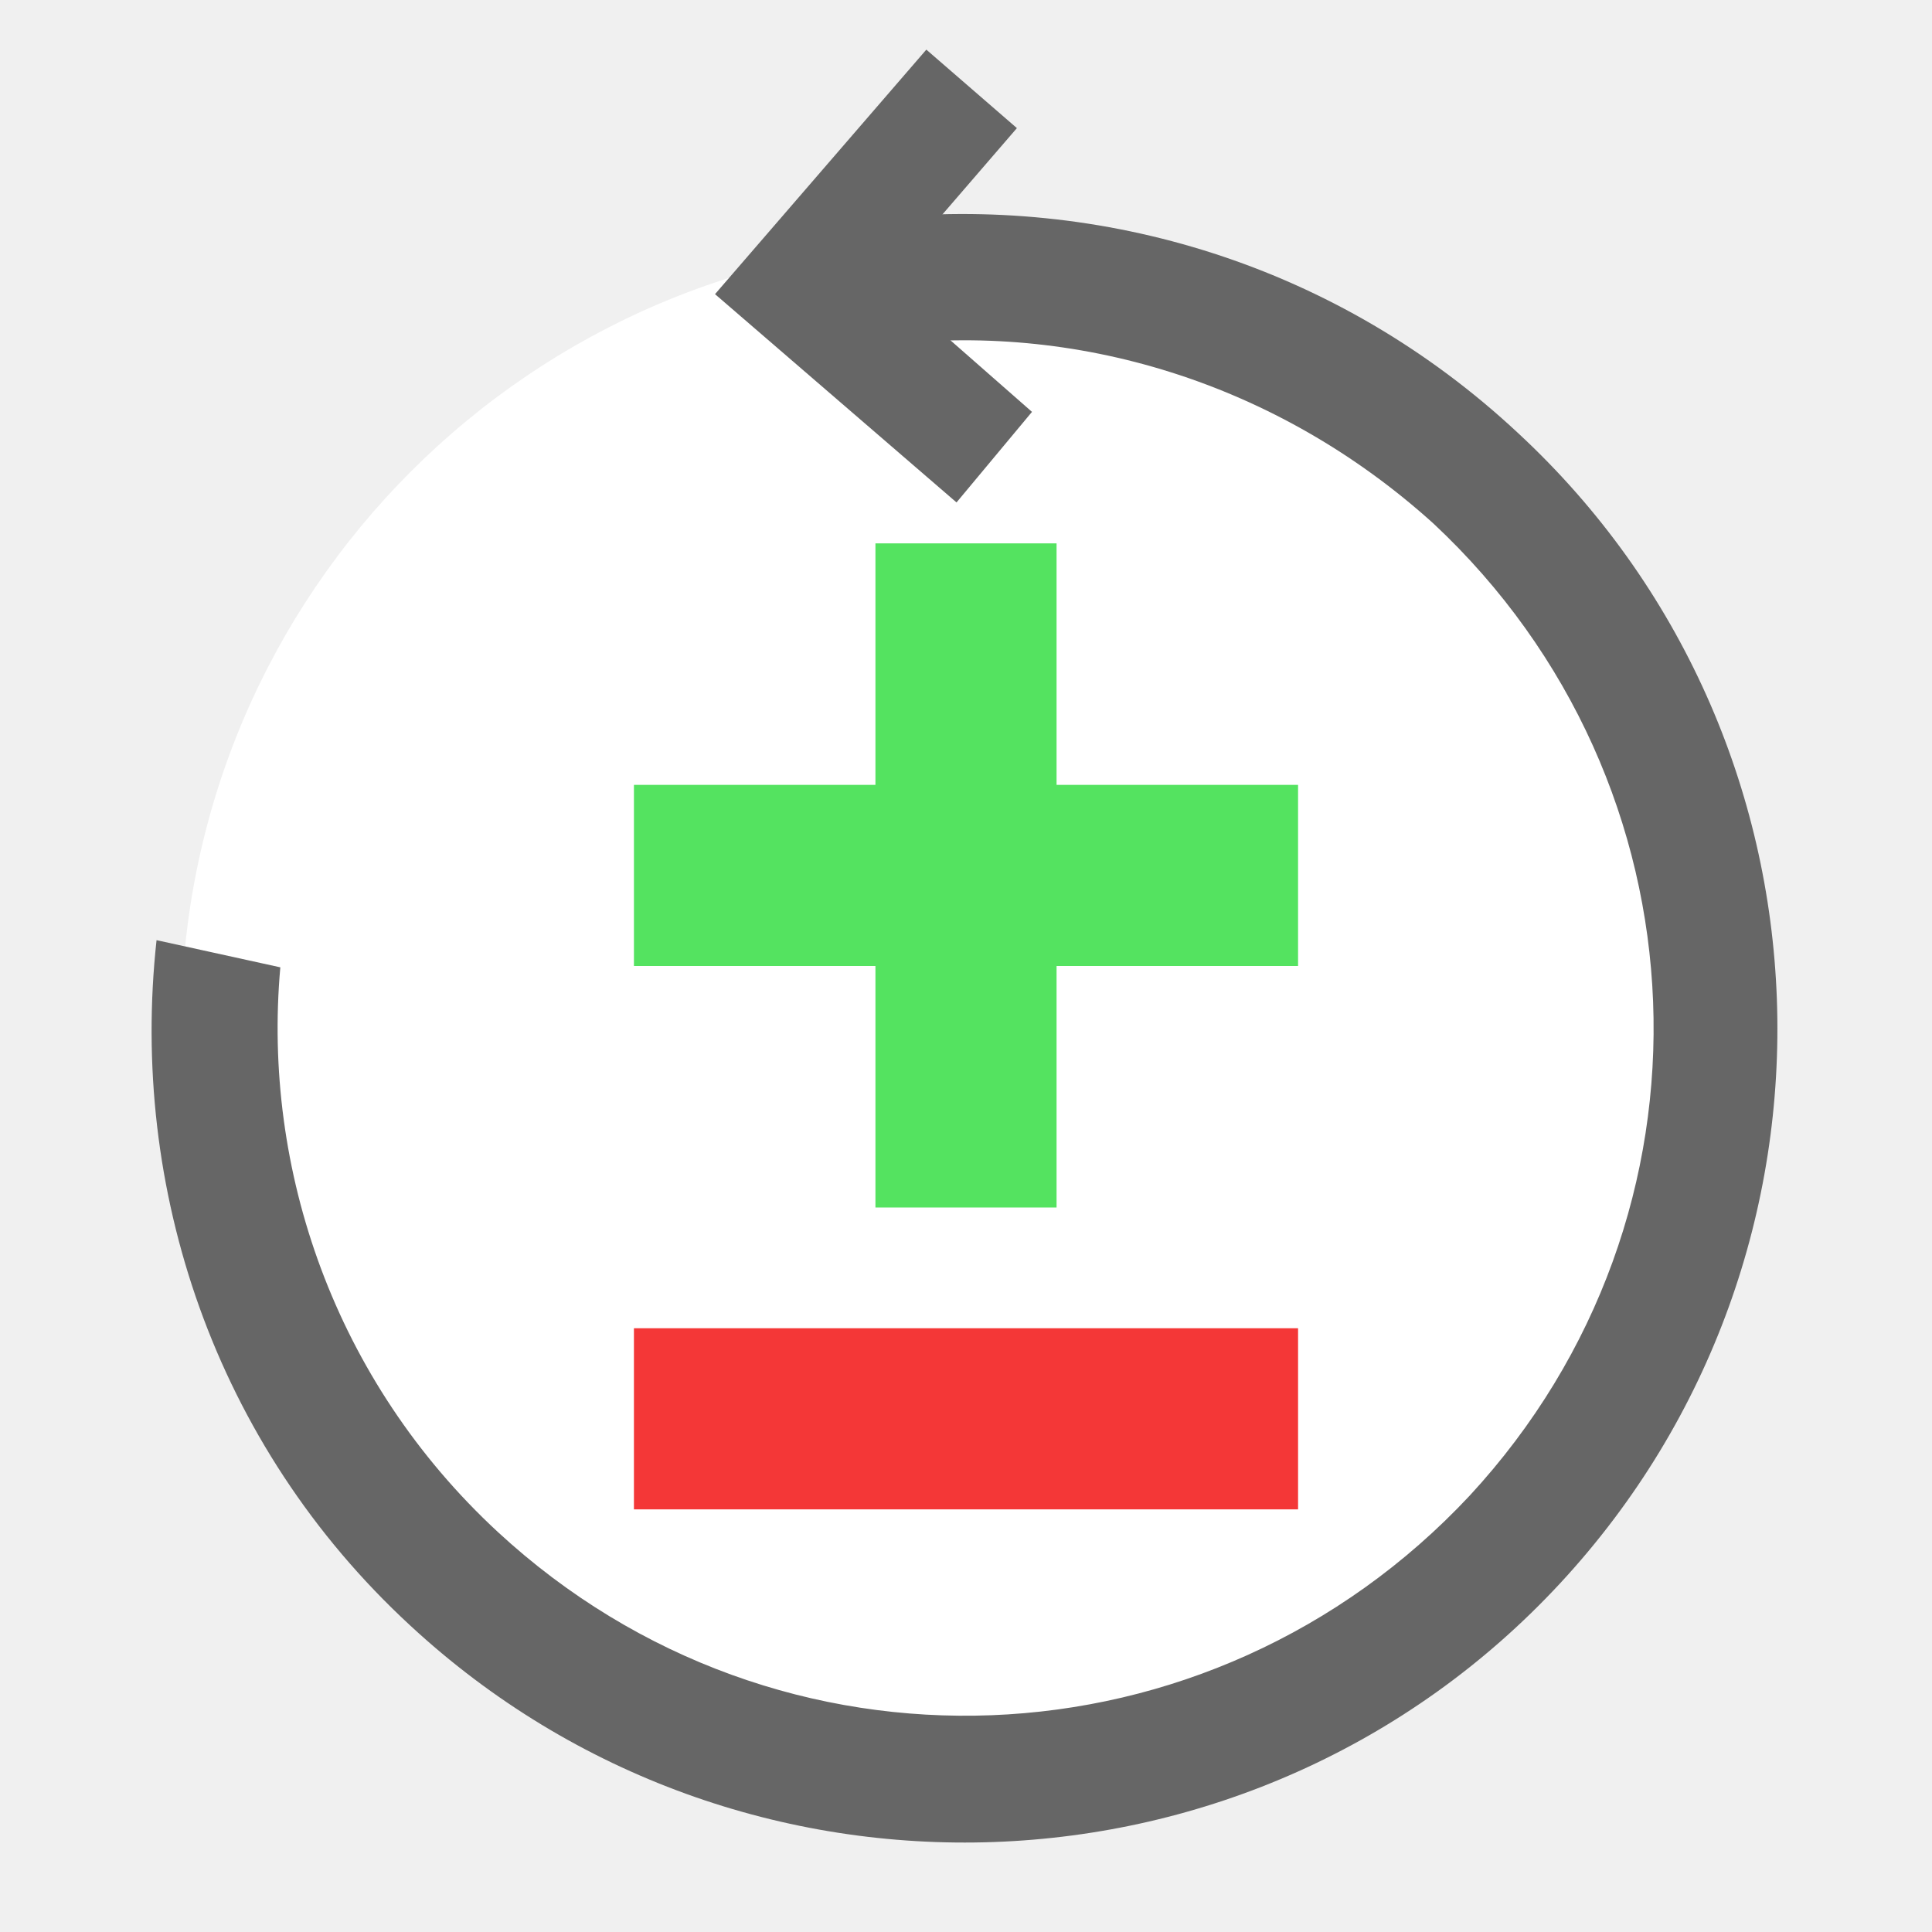
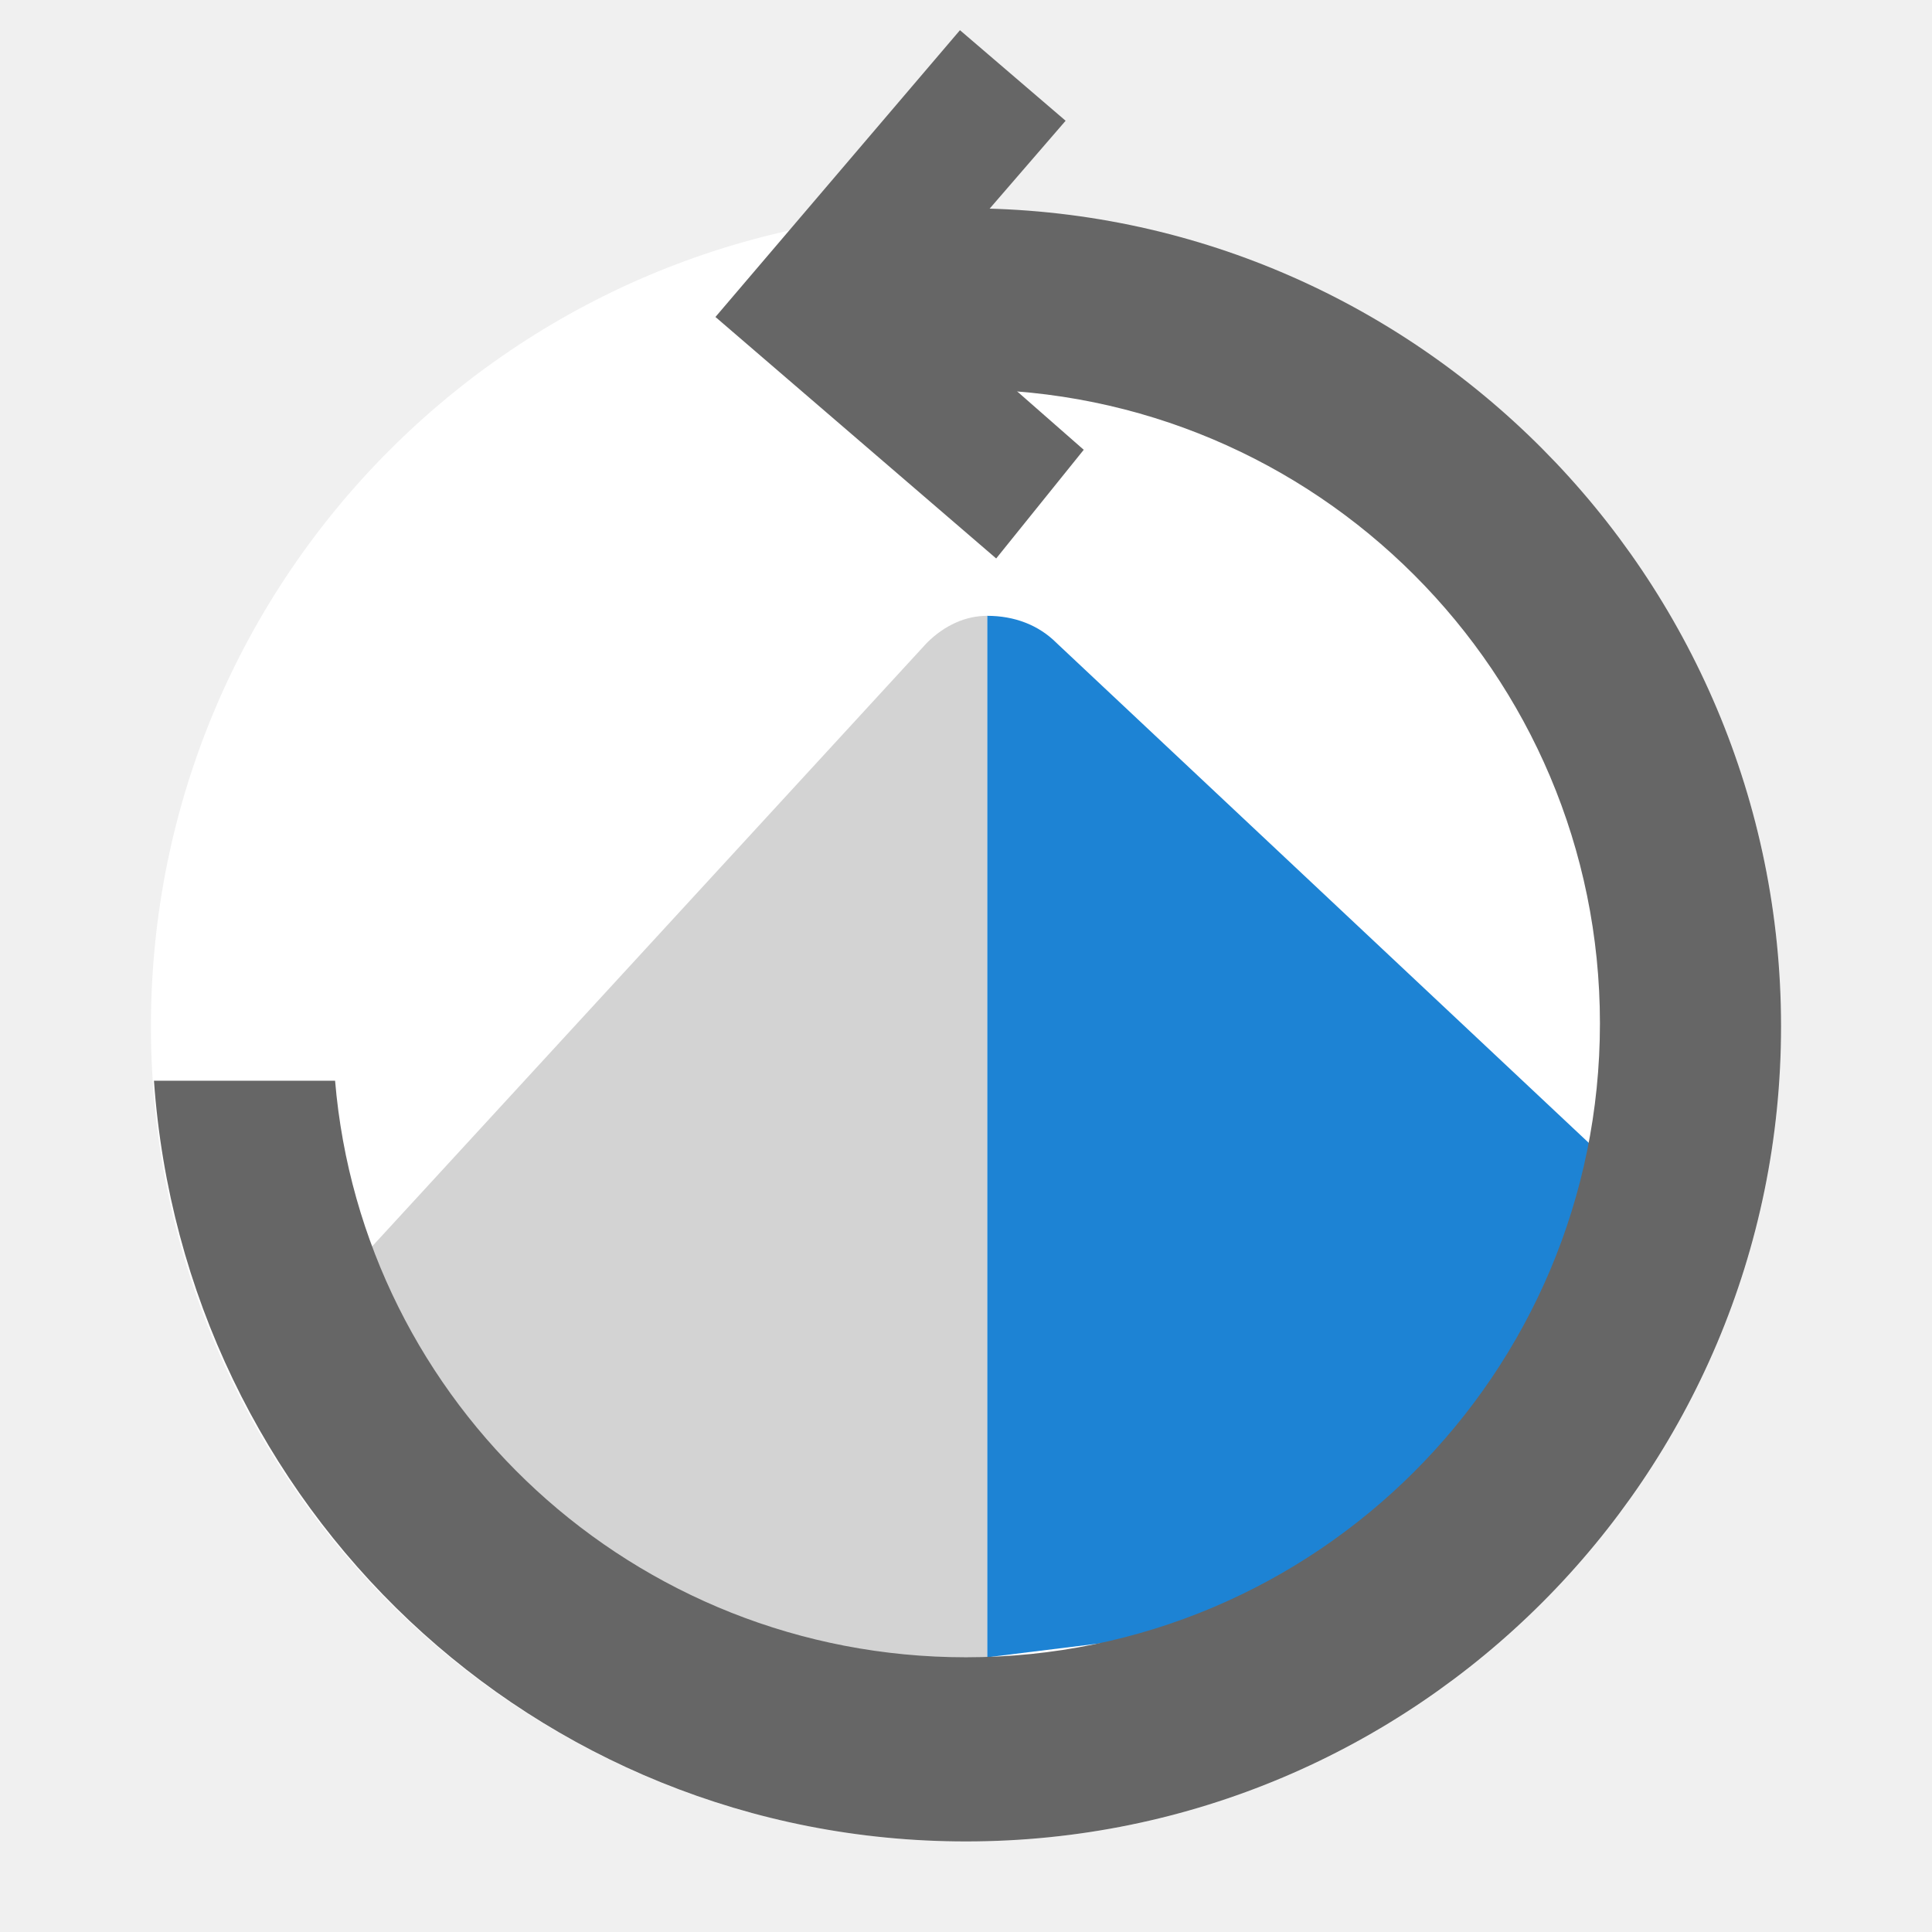
<svg xmlns="http://www.w3.org/2000/svg" viewBox="0 0 64 64" width="64" height="64">
-   <circle cx="32" cy="34" r="26" fill="#fff" />
-   <g fill="#666">
-     <path d="M28.986 7.244l.2 4.2c6.4-.8 13.1 1.2 18.3 5.9 9.2 8.6 9.8 22.9 1.2 32.2-8.6 9.2-22.9 9.8-32.2 1.2-5.4-5-7.8-12-7.2-18.7l-4.1-.9c-.9 8.2 1.9 16.7 8.4 22.7 10.9 10.1 28 9.5 38.1-1.4 10.1-10.9 9.5-28-1.4-38.1-6-5.6-13.8-7.9-21.3-7.1" />
-     <path d="M29.286 9.344l4.9 4.3-2.5 3-8-6.9 7-8.1 3 2.6z" />
-   </g>
-   <g>
-     <path fill="#54e360" d="M21 32v-6h22v6z" />
-     <path fill="#54e360" d="M35 40h-6v-22H35z" />
-     <path fill="#f43737" d="M21 50v-6h22v6z" />
-   </g>
+   <circle fill="#fff" cx="32" cy="34" r="27" />
+   <path fill="#666" id="Calque_3" d="M30.2 9.9l5.7 5-2.9 3.6-9.3-8L31.8 1l3.5 3-5.1 5.9z" />
+   <path fill="#1d83d4" d="M35 21.3c-.6-.6-1.4-.9-2.3-.9v34.5L48.1 53l8.3-11.6L35 21.3z" />
+   <path fill="#d3d3d3" d="M32.7 20.4c-.7 0-1.4.3-2 .9L9.1 44.8l16.5 11 7.1-.9V20.4z" />
+   <path fill="#666" d="M32 6.9c-1.1 0-2.2.1-3.3.2v6.1c1.1-.2 2.2-.3 3.3-.3 11.6 0 21 9.4 21 21s-9.4 21-21 21c-11 0-20-8.4-20.9-19.1h-6C6.1 49.9 17.7 61 32 61c14.9 0 27-12.1 27-27S46.9 6.9 32 6.9z" />
</svg>
